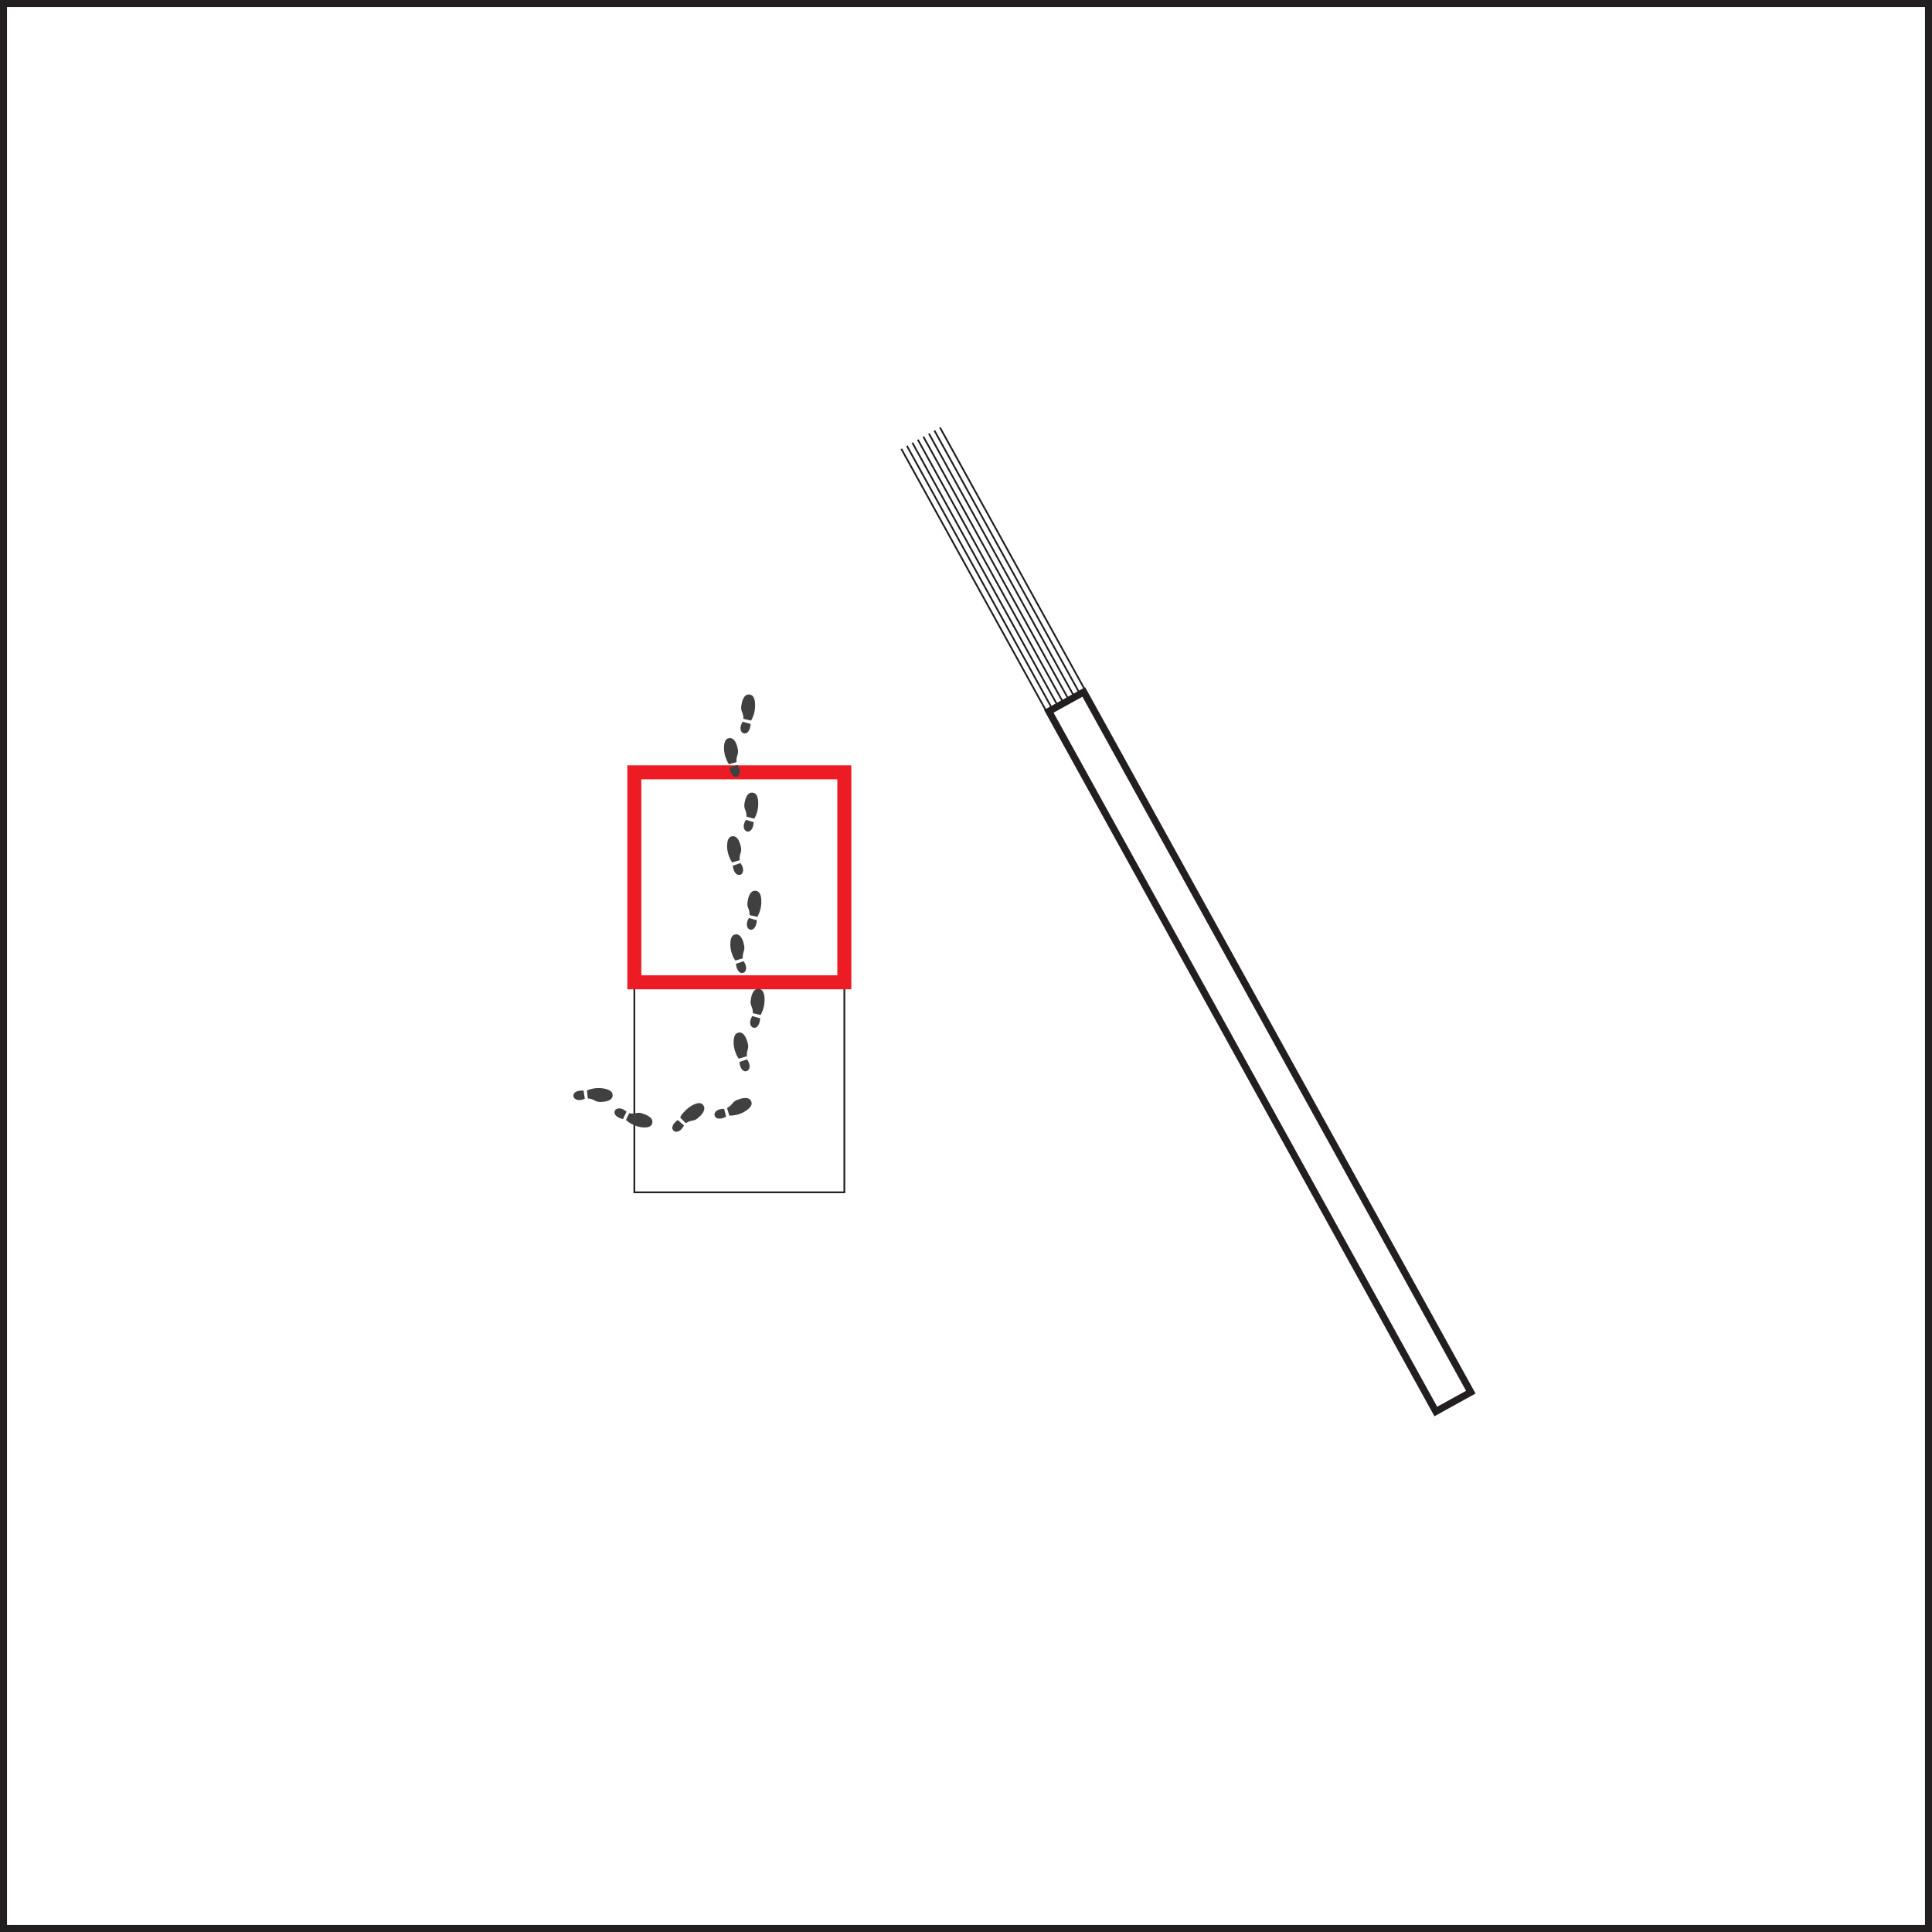
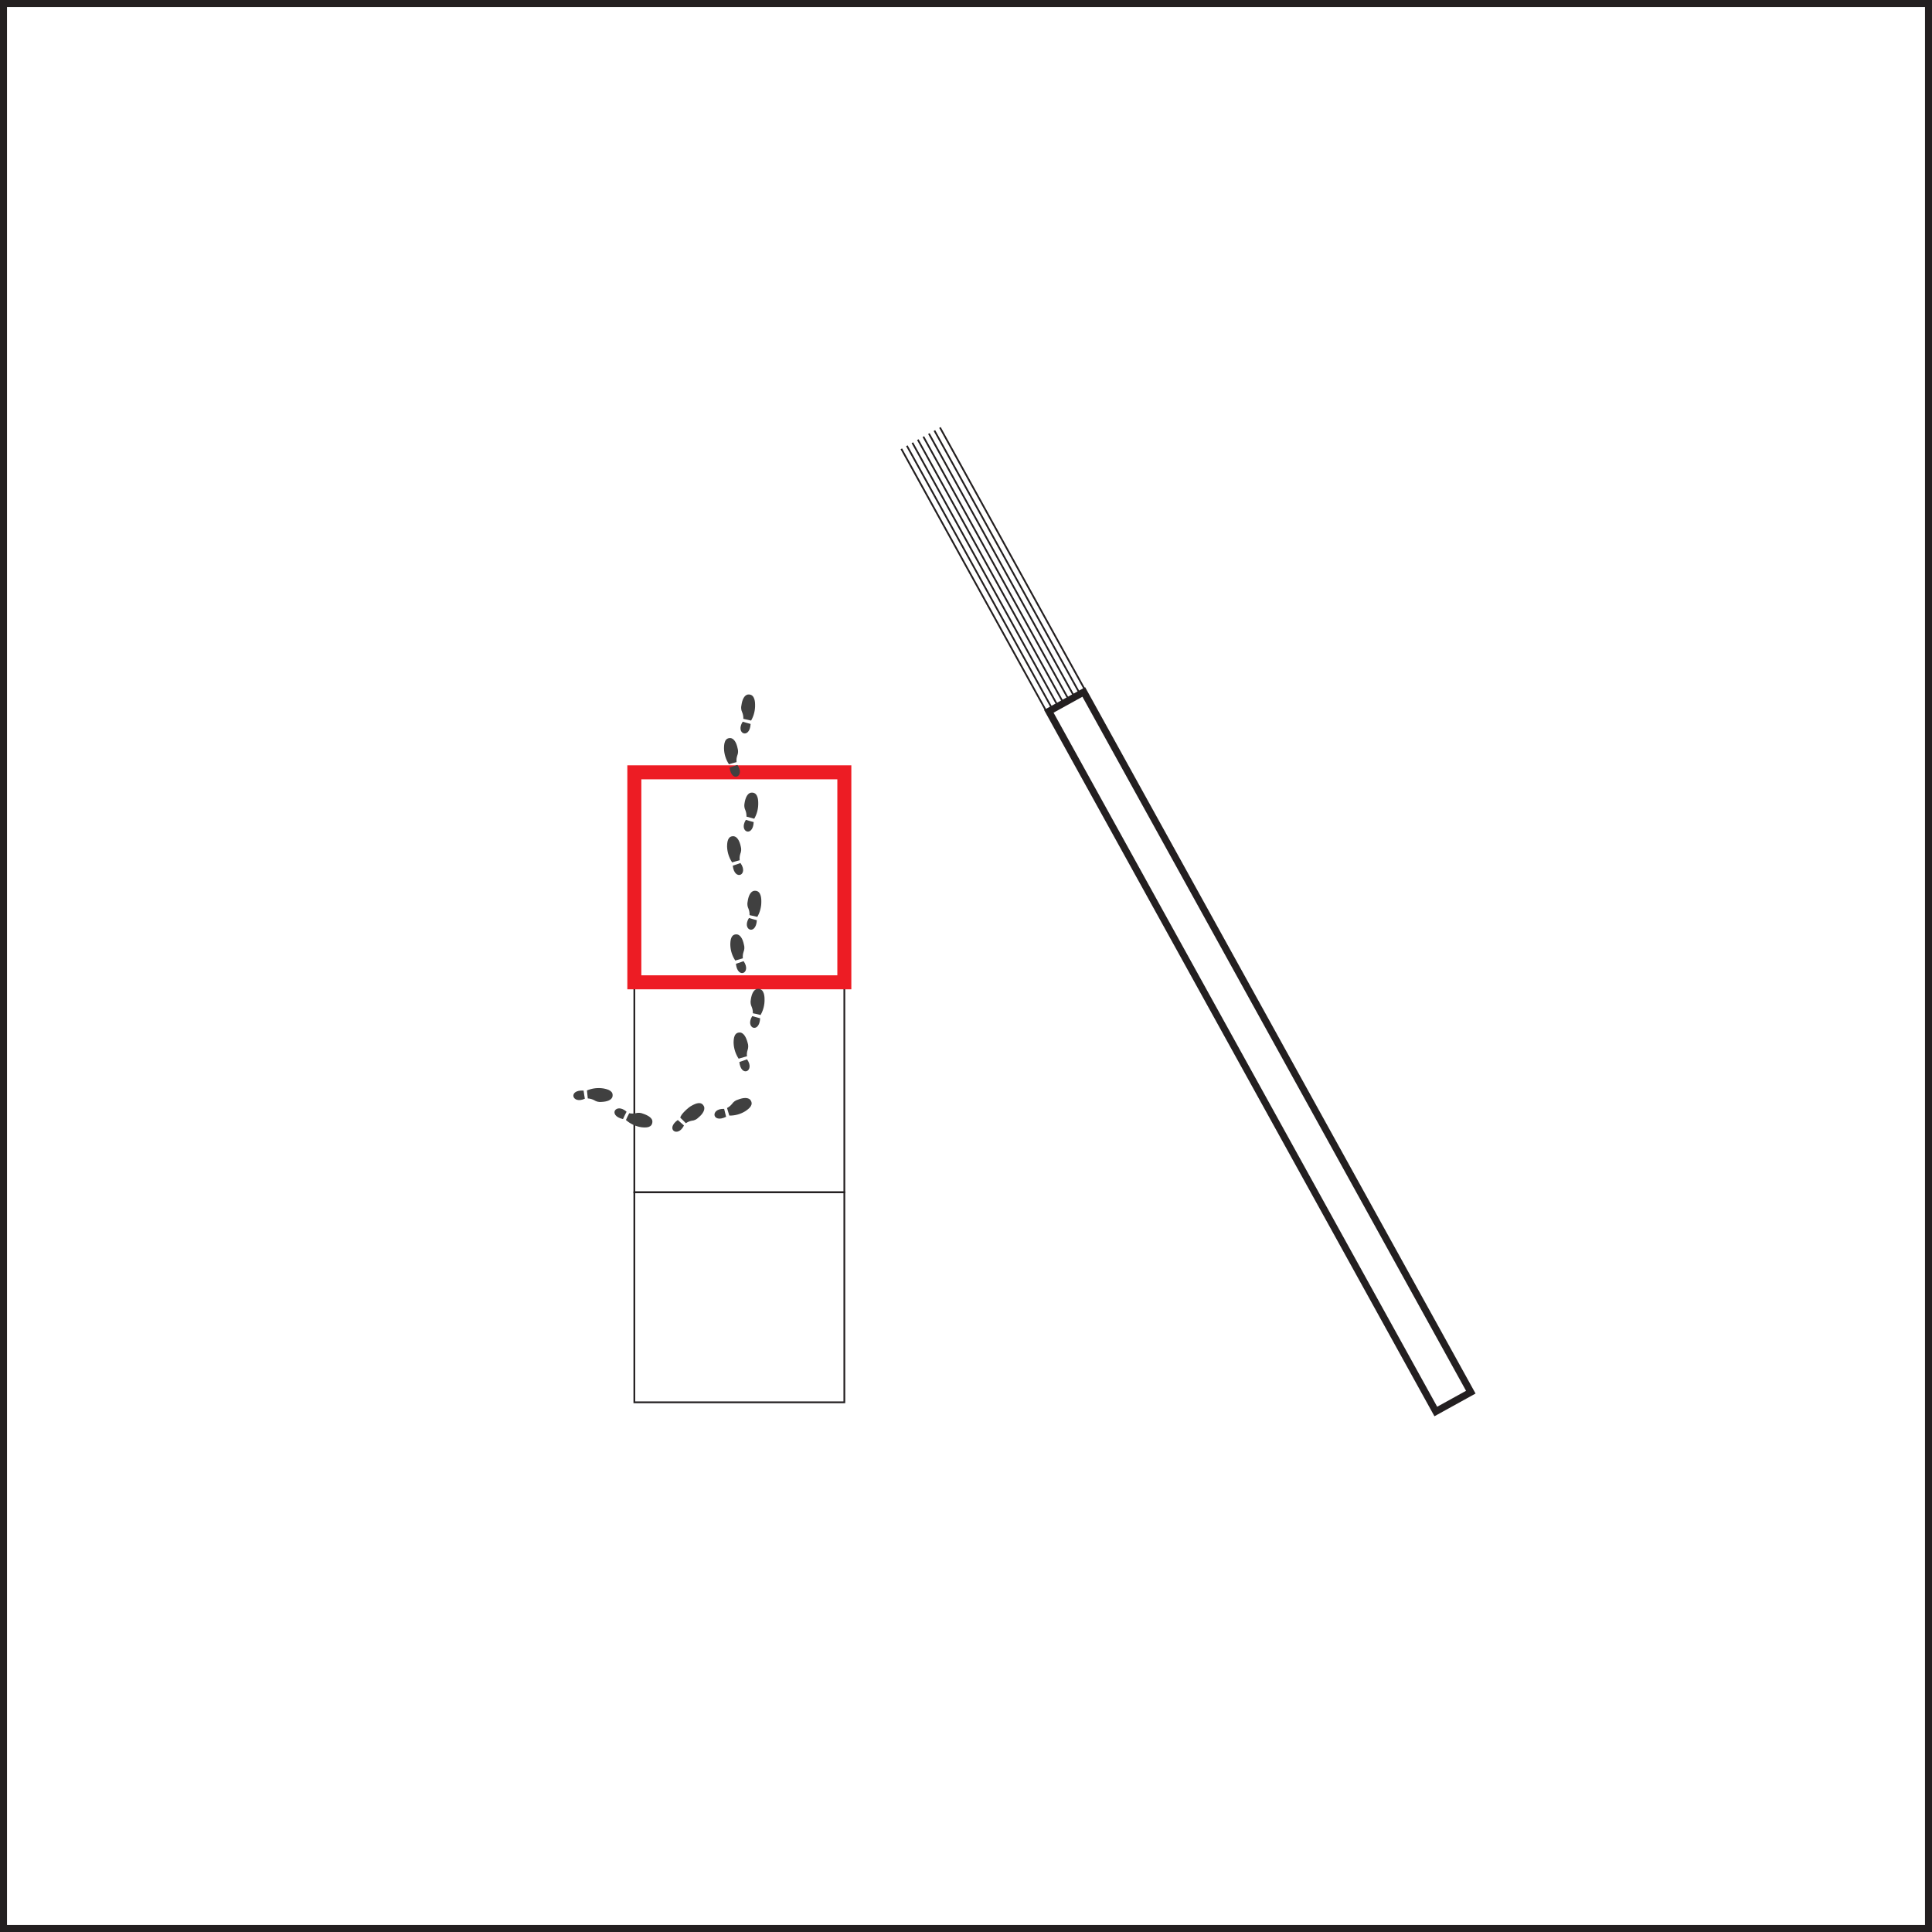
<svg xmlns="http://www.w3.org/2000/svg" viewBox="0 0 276 276">
  <defs>
-     <style>.cls-1,.cls-3{fill:#fff;}.cls-1,.cls-2,.cls-3{stroke:#231f20;}.cls-1,.cls-2,.cls-3,.cls-4{stroke-miterlimit:10;}.cls-2,.cls-4,.cls-5{fill:none;}.cls-2{stroke-width:0.25px;}.cls-3{stroke-linecap:round;}.cls-4{stroke:#ed1c24;stroke-width:2px;}.cls-6{fill:#404040;}</style>
+     <style>.cls-1,.cls-3,.cls-6{fill:#fff;}.cls-1,.cls-2,.cls-3,.cls-6{stroke:#231f20;}.cls-1,.cls-2,.cls-3,.cls-4,.cls-6{stroke-miterlimit:10;}.cls-2,.cls-4{fill:none;}.cls-2,.cls-6{stroke-width:0.25px;}.cls-3{stroke-linecap:round;}.cls-4{stroke:#ed1c24;stroke-width:2px;}.cls-5{fill:#404040;}</style>
  </defs>
  <g id="Layer_2" data-name="Layer 2">
    <g id="broom1">
      <rect class="cls-1" x="0.5" y="0.5" width="275" height="275" />
      <rect class="cls-2" x="90.62" y="110.33" width="30" height="30" />
      <rect class="cls-3" x="177.11" y="93.11" width="5.71" height="114.29" transform="translate(-50.22 105.8) rotate(-28.93)" />
      <line class="cls-2" x1="155.01" y1="98.58" x2="134.28" y2="61.07" />
      <line class="cls-2" x1="154.22" y1="99.02" x2="133.49" y2="61.51" />
      <line class="cls-2" x1="153.43" y1="99.45" x2="132.7" y2="61.94" />
      <line class="cls-2" x1="151.86" y1="100.32" x2="131.12" y2="62.81" />
      <line class="cls-2" x1="152.64" y1="99.89" x2="131.91" y2="62.38" />
      <line class="cls-2" x1="150.28" y1="101.19" x2="129.55" y2="63.68" />
      <line class="cls-2" x1="149.49" y1="101.63" x2="128.76" y2="64.12" />
      <line class="cls-2" x1="151.07" y1="100.76" x2="130.34" y2="63.25" />
      <rect class="cls-2" x="90.62" y="140.33" width="30" height="30" />
      <rect class="cls-4" x="90.62" y="110.33" width="30" height="30" />
-       <rect class="cls-5" x="103.36" y="99.26" width="4.66" height="11.69" transform="matrix(1, -0.03, 0.03, 1, -3.28, 3.41)" />
-       <path id="path2890" class="cls-6" d="M104.23,109.65c.45-.15.76-.24,1.11-.38C106.51,110.93,104.48,111.89,104.23,109.65Zm1-.78c-.36.09-.72.2-1.09.31a4.21,4.21,0,0,1-.71-2.24c0-.68.08-1.6,1-1.49.43.1.77.61.94,1.44a1.56,1.56,0,0,1-.05,1.06,2.21,2.21,0,0,0-.1.92Z" />
-       <path id="path2890-7" class="cls-6" d="M107.23,103.42c-.45-.13-.77-.2-1.13-.32C105,104.84,107.12,105.66,107.23,103.42Zm.07-.48a4.31,4.31,0,0,0,.57-2.29c0-.67-.19-1.58-1.1-1.42-.43.13-.73.66-.85,1.51a1.55,1.55,0,0,0,.12,1.05,2.13,2.13,0,0,1,.15.9Z" />
-       <rect class="cls-5" x="103.8" y="113.27" width="4.66" height="11.69" transform="matrix(1, -0.03, 0.03, 1, -3.73, 3.43)" />
-       <path id="path2890-2" data-name="path2890" class="cls-6" d="M104.68,123.67c.44-.15.75-.24,1.1-.38C107,125,104.93,125.91,104.68,123.67Zm1-.78c-.37.09-.73.2-1.09.31a4.34,4.34,0,0,1-.72-2.24c0-.68.09-1.6,1-1.49.44.1.77.61.95,1.44a1.55,1.55,0,0,1-.06,1.06,2.19,2.19,0,0,0-.09.92Z" />
-       <path id="path2890-7-2" data-name="path2890-7" class="cls-6" d="M107.67,117.44c-.45-.13-.76-.2-1.12-.32C105.48,118.85,107.57,119.68,107.67,117.44Zm.08-.48a4.31,4.31,0,0,0,.57-2.29c0-.67-.19-1.59-1.1-1.42-.43.13-.73.66-.86,1.51a1.55,1.55,0,0,0,.13,1,2.3,2.3,0,0,1,.15.9Z" />
-       <rect class="cls-5" x="104.25" y="127.29" width="4.66" height="11.69" transform="translate(-4.18 3.45) rotate(-1.82)" />
-       <path id="path2890-3" data-name="path2890" class="cls-6" d="M105.13,137.69l1.1-.38C107.4,139,105.37,139.93,105.13,137.69Zm1-.79-1.09.32a4.24,4.24,0,0,1-.71-2.24c0-.68.09-1.6,1-1.49.43.1.77.61.94,1.44a1.56,1.56,0,0,1-.05,1.06,2.17,2.17,0,0,0-.1.91Z" />
-       <path id="path2890-7-3" data-name="path2890-7" class="cls-6" d="M108.12,131.46c-.45-.13-.77-.2-1.13-.32C105.93,132.87,108,133.7,108.12,131.46Zm.07-.48a4.31,4.31,0,0,0,.57-2.29c0-.67-.19-1.59-1.1-1.42-.43.13-.73.66-.85,1.5a1.57,1.57,0,0,0,.12,1.06,2.13,2.13,0,0,1,.15.9Z" />
-       <rect class="cls-5" x="104.72" y="141.31" width="4.66" height="11.69" transform="translate(-5.27 3.98) rotate(-2.08)" />
-       <path id="path2890-4" data-name="path2890" class="cls-6" d="M105.62,151.72c.44-.16.75-.25,1.1-.39C107.9,153,105.88,154,105.62,151.72Zm1-.8-1.1.32a4.4,4.4,0,0,1-.72-2.24c0-.67.08-1.59,1-1.49.44.1.78.61,1,1.44a1.62,1.62,0,0,1,0,1.06,2,2,0,0,0-.09.91Z" />
-       <path id="path2890-7-4" data-name="path2890-7" class="cls-6" d="M108.59,145.47c-.46-.13-.77-.2-1.13-.31C106.4,146.9,108.49,147.71,108.59,145.47Zm.07-.48a4.3,4.3,0,0,0,.56-2.29c0-.67-.2-1.59-1.11-1.42-.43.13-.73.67-.85,1.51a1.64,1.64,0,0,0,.13,1.06,2.14,2.14,0,0,1,.16.9Q108.11,144.85,108.66,145Z" />
-       <rect class="cls-5" x="95.67" y="156.69" width="11.69" height="4.66" transform="translate(-67.66 75.52) rotate(-31.18)" />
-       <path id="path2890-5" data-name="path2890" class="cls-6" d="M96.83,160c.36.31.59.54.88.78C96.83,162.6,95,161.3,96.83,160Zm1.17.48c-.26-.27-.53-.54-.81-.8,0-.47,1.26-1.57,1.61-1.72.59-.33,1.43-.71,1.79.15.13.43-.16,1-.8,1.53a1.53,1.53,0,0,1-1,.47,2.19,2.19,0,0,0-.84.37Z" />
-       <path id="path2890-7-5" data-name="path2890-7" class="cls-6" d="M103.73,159.54c-.11-.45-.2-.76-.28-1.13C101.42,158.33,101.72,160.55,103.73,159.54Zm.46-.17a4.19,4.19,0,0,0,2.27-.62c.56-.37,1.29-.94.7-1.66-.32-.31-.94-.31-1.73,0a1.52,1.52,0,0,0-.86.62,2.32,2.32,0,0,1-.71.58Z" />
-       <rect class="cls-5" x="85.26" y="152.2" width="4.66" height="11.69" transform="translate(-81.7 221.23) rotate(-81.47)" />
-       <path id="path2890-6" data-name="path2890" class="cls-6" d="M83.37,155.8c.07.47.11.79.18,1.16C81.7,157.81,81.12,155.64,83.37,155.8Zm.6,1.12-.12-1.14a4.28,4.28,0,0,1,2.34-.29c.66.12,1.55.37,1.28,1.26-.18.41-.74.64-1.59.67a1.55,1.55,0,0,1-1-.25,2.33,2.33,0,0,0-.88-.25Z" />
-       <path id="path2890-7-6" data-name="path2890-7" class="cls-6" d="M89,159.87c.2-.43.33-.72.51-1.05C88,157.46,86.77,159.36,89,159.87Zm.45.16a4.29,4.29,0,0,0,2.15,1c.67.08,1.59.11,1.6-.82,0-.45-.52-.84-1.33-1.11a1.59,1.59,0,0,0-1.06-.07,2.2,2.2,0,0,1-.92,0C89.72,159.33,89.57,159.67,89.42,160Z" />
+       <path id="path2890" class="cls-5" d="M104.23,109.65c.45-.15.76-.24,1.11-.38C106.51,110.93,104.48,111.89,104.23,109.65Zm1-.78c-.36.09-.72.2-1.09.31a4.21,4.21,0,0,1-.71-2.24c0-.68.08-1.6,1-1.49.43.1.77.61.94,1.44a1.56,1.56,0,0,1-.05,1.06,2.21,2.21,0,0,0-.1.92Z" />
+       <path id="path2890-7" class="cls-5" d="M107.23,103.42c-.45-.13-.77-.2-1.13-.32C105,104.84,107.12,105.66,107.23,103.42Zm.07-.48a4.31,4.31,0,0,0,.57-2.29c0-.67-.19-1.58-1.1-1.42-.43.13-.73.66-.85,1.51a1.55,1.55,0,0,0,.12,1.05,2.13,2.13,0,0,1,.15.9Z" />
+       <path id="path2890-2" data-name="path2890" class="cls-5" d="M104.68,123.67c.44-.15.75-.24,1.1-.38C107,125,104.93,125.91,104.68,123.67Zm1-.78c-.37.09-.73.2-1.09.31a4.34,4.34,0,0,1-.72-2.24c0-.68.09-1.6,1-1.49.44.1.77.61.95,1.44a1.55,1.55,0,0,1-.06,1.06,2.19,2.19,0,0,0-.09.92Z" />
+       <path id="path2890-7-2" data-name="path2890-7" class="cls-5" d="M107.67,117.44c-.45-.13-.76-.2-1.12-.32C105.48,118.85,107.57,119.68,107.67,117.44Zm.08-.48a4.31,4.31,0,0,0,.57-2.29c0-.67-.19-1.59-1.1-1.42-.43.13-.73.66-.86,1.51a1.55,1.55,0,0,0,.13,1,2.3,2.3,0,0,1,.15.9Z" />
+       <path id="path2890-3" data-name="path2890" class="cls-5" d="M105.13,137.69l1.1-.38C107.4,139,105.37,139.93,105.13,137.69Zm1-.79-1.09.32a4.24,4.24,0,0,1-.71-2.24c0-.68.09-1.6,1-1.49.43.1.77.61.94,1.44a1.56,1.56,0,0,1-.05,1.06,2.17,2.17,0,0,0-.1.91Z" />
+       <path id="path2890-7-3" data-name="path2890-7" class="cls-5" d="M108.12,131.46c-.45-.13-.77-.2-1.13-.32C105.93,132.87,108,133.7,108.12,131.46Zm.07-.48a4.31,4.31,0,0,0,.57-2.29c0-.67-.19-1.59-1.1-1.42-.43.13-.73.66-.85,1.5a1.57,1.57,0,0,0,.12,1.06,2.13,2.13,0,0,1,.15.9Z" />
+       <path id="path2890-4" data-name="path2890" class="cls-5" d="M105.62,151.72c.44-.16.75-.25,1.1-.39C107.9,153,105.88,154,105.62,151.72Zm1-.8-1.1.32a4.4,4.4,0,0,1-.72-2.24c0-.67.08-1.59,1-1.49.44.1.78.61,1,1.44a1.62,1.62,0,0,1,0,1.06,2,2,0,0,0-.09.91Z" />
+       <path id="path2890-7-4" data-name="path2890-7" class="cls-5" d="M108.59,145.47c-.46-.13-.77-.2-1.13-.31C106.4,146.9,108.49,147.71,108.59,145.47Zm.07-.48a4.3,4.3,0,0,0,.56-2.29c0-.67-.2-1.59-1.11-1.42-.43.13-.73.67-.85,1.51a1.64,1.64,0,0,0,.13,1.06,2.14,2.14,0,0,1,.16.9Q108.11,144.85,108.66,145Z" />
+       <path id="path2890-5" data-name="path2890" class="cls-5" d="M96.83,160c.36.31.59.54.88.78C96.83,162.6,95,161.3,96.83,160Zm1.17.48c-.26-.27-.53-.54-.81-.8,0-.47,1.26-1.57,1.61-1.72.59-.33,1.43-.71,1.79.15.13.43-.16,1-.8,1.53a1.53,1.53,0,0,1-1,.47,2.19,2.19,0,0,0-.84.37Z" />
+       <path id="path2890-7-5" data-name="path2890-7" class="cls-5" d="M103.73,159.54c-.11-.45-.2-.76-.28-1.13C101.42,158.33,101.72,160.55,103.73,159.54Zm.46-.17a4.19,4.19,0,0,0,2.27-.62c.56-.37,1.29-.94.7-1.66-.32-.31-.94-.31-1.73,0a1.52,1.52,0,0,0-.86.62,2.32,2.32,0,0,1-.71.58Z" />
+       <path id="path2890-6" data-name="path2890" class="cls-5" d="M83.37,155.8c.07.47.11.79.18,1.16C81.7,157.81,81.12,155.64,83.37,155.8Zm.6,1.12-.12-1.14a4.28,4.28,0,0,1,2.34-.29c.66.12,1.55.37,1.28,1.26-.18.41-.74.64-1.59.67a1.55,1.55,0,0,1-1-.25,2.33,2.33,0,0,0-.88-.25Z" />
+       <path id="path2890-7-6" data-name="path2890-7" class="cls-5" d="M89,159.87c.2-.43.33-.72.51-1.05C88,157.46,86.77,159.36,89,159.87Zm.45.16a4.29,4.29,0,0,0,2.15,1c.67.08,1.59.11,1.6-.82,0-.45-.52-.84-1.33-1.11a1.59,1.59,0,0,0-1.06-.07,2.2,2.2,0,0,1-.92,0C89.72,159.33,89.57,159.67,89.42,160Z" />
+       <rect class="cls-6" x="90.62" y="170.33" width="30" height="30" />
    </g>
  </g>
</svg>
